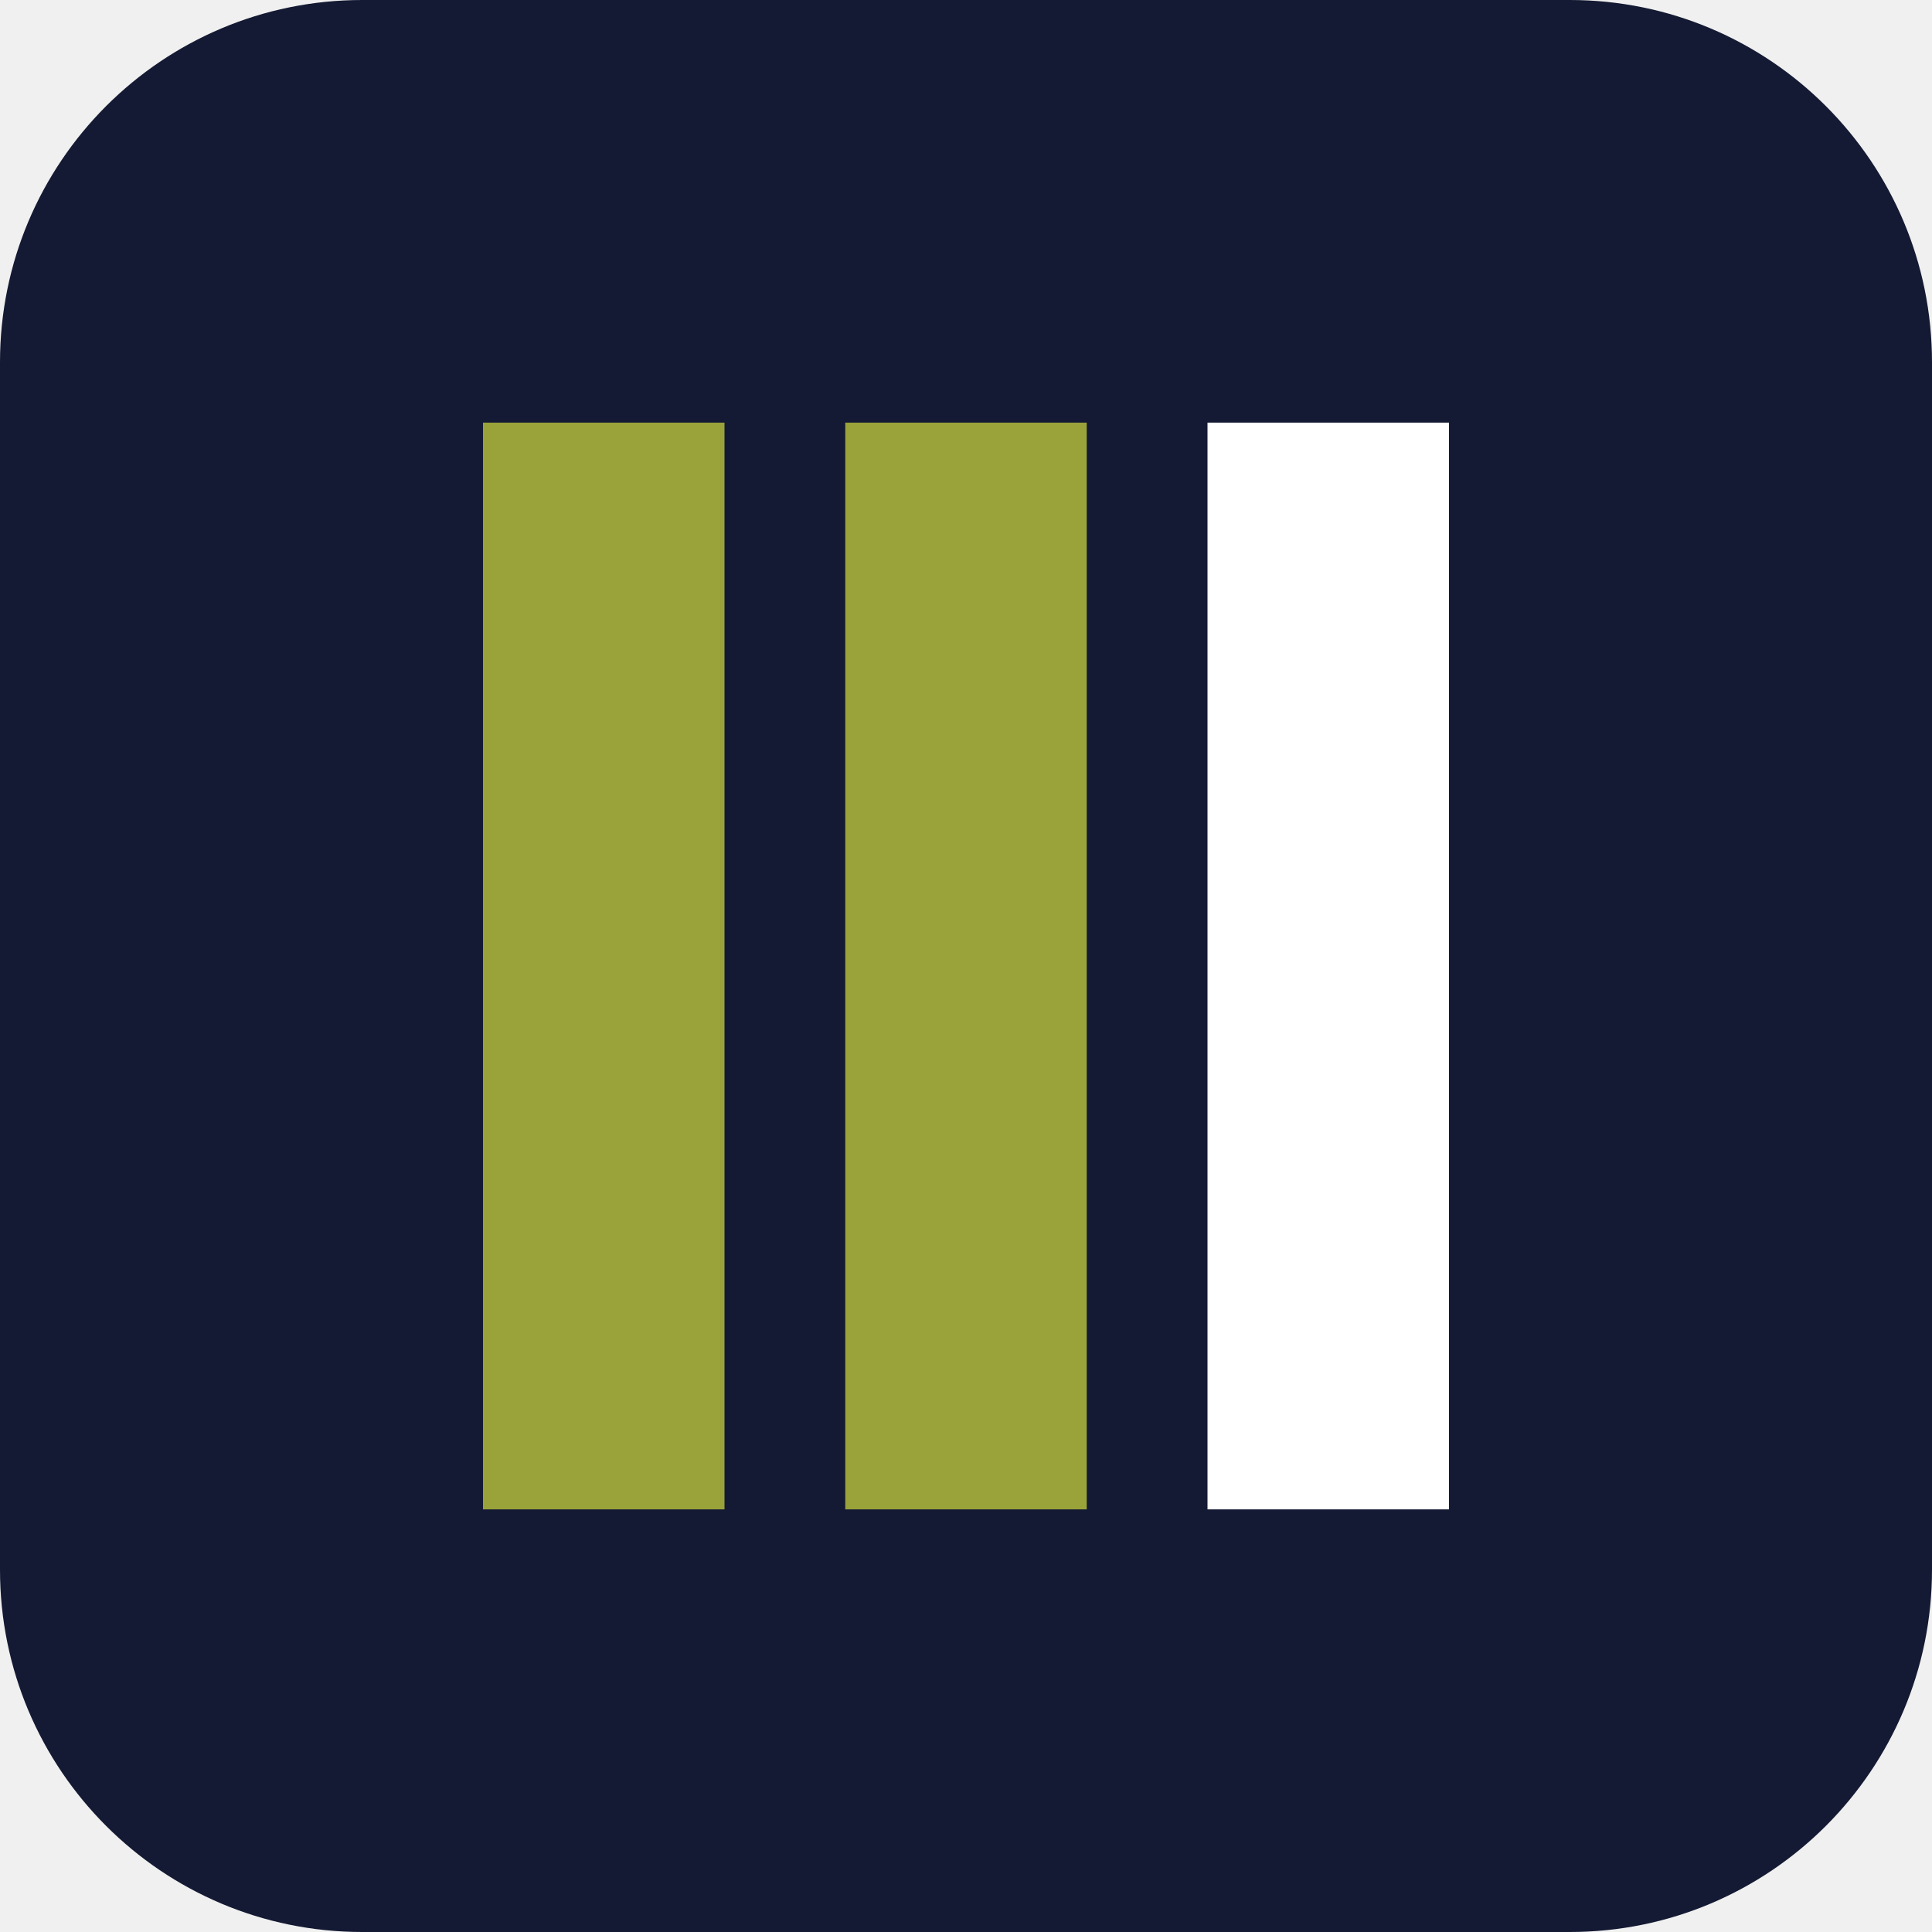
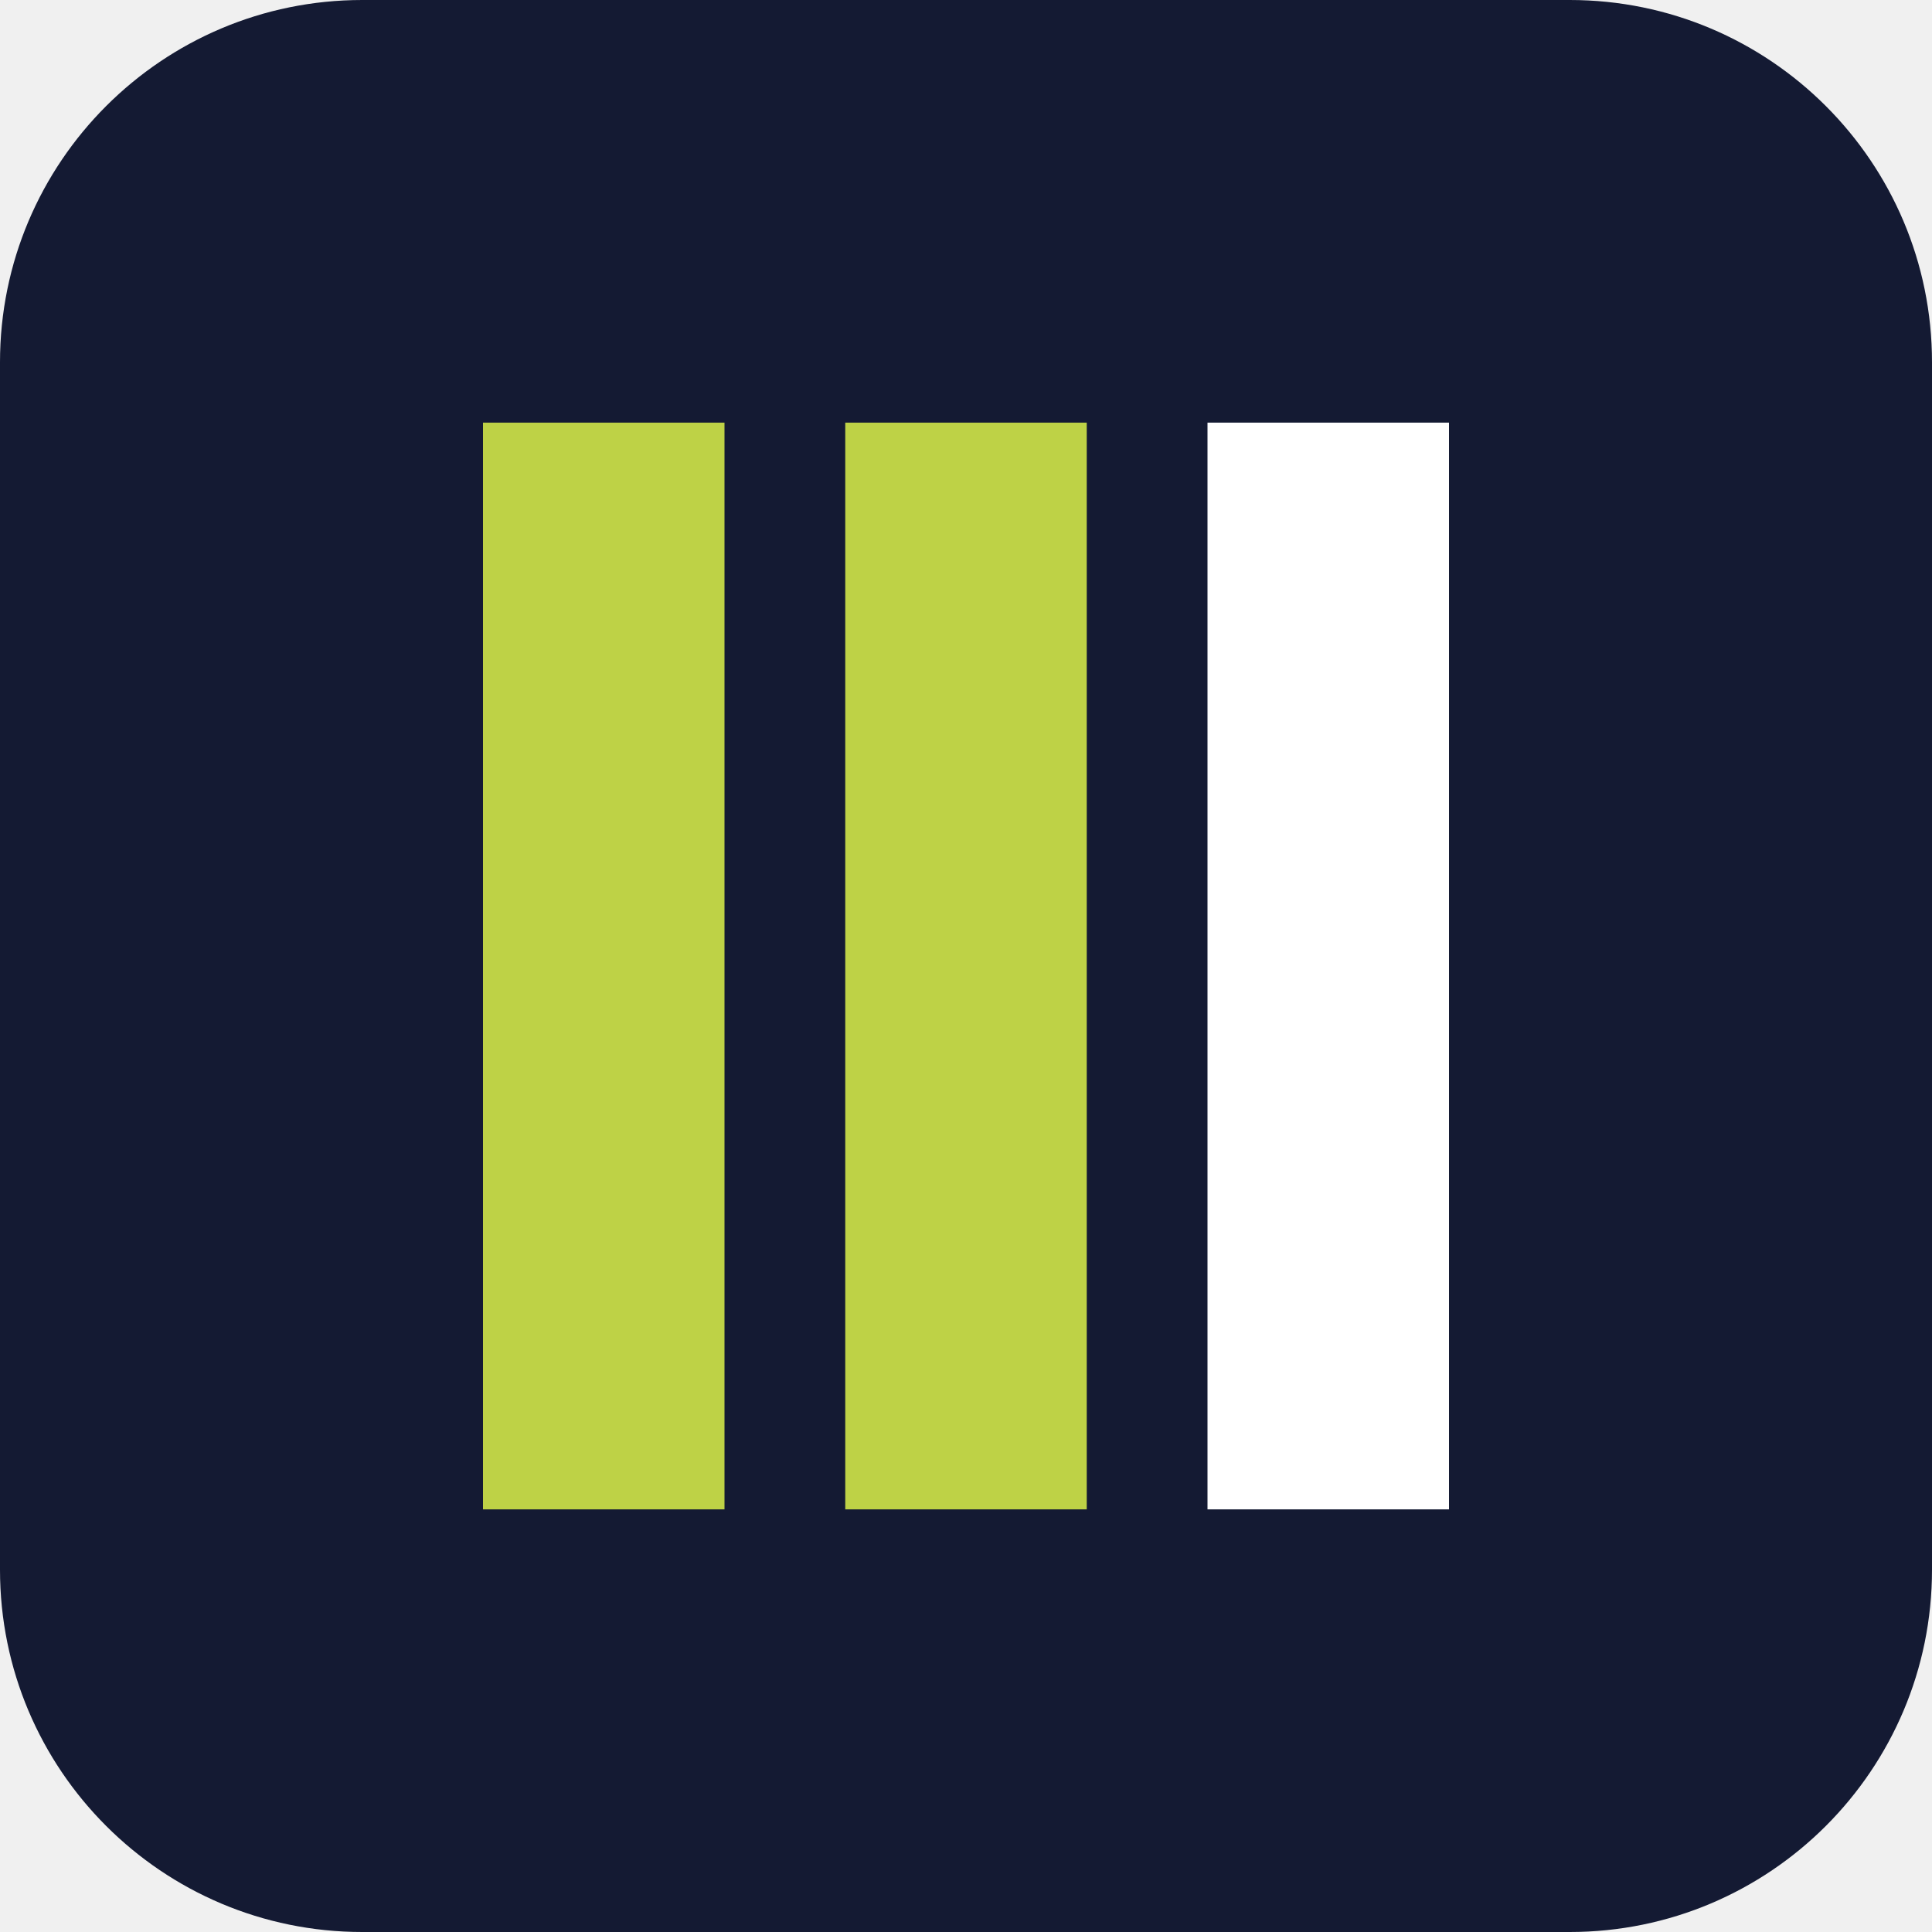
<svg xmlns="http://www.w3.org/2000/svg" viewBox="0 0 32 32">
  <rect width="32" height="32" rx="6" fill="#141a33" />
-   <rect x="8" y="7" width="4" height="18" fill="#9aa23a" />
-   <rect x="14" y="7" width="4" height="18" fill="#9aa23a" />
+   <rect x="8" y="7" width="4" height="18" fill="#bed246" />
+   <rect x="14" y="7" width="4" height="18" fill="#bed246" />
  <rect x="20" y="7" width="4" height="18" fill="#fff" />
</svg>
